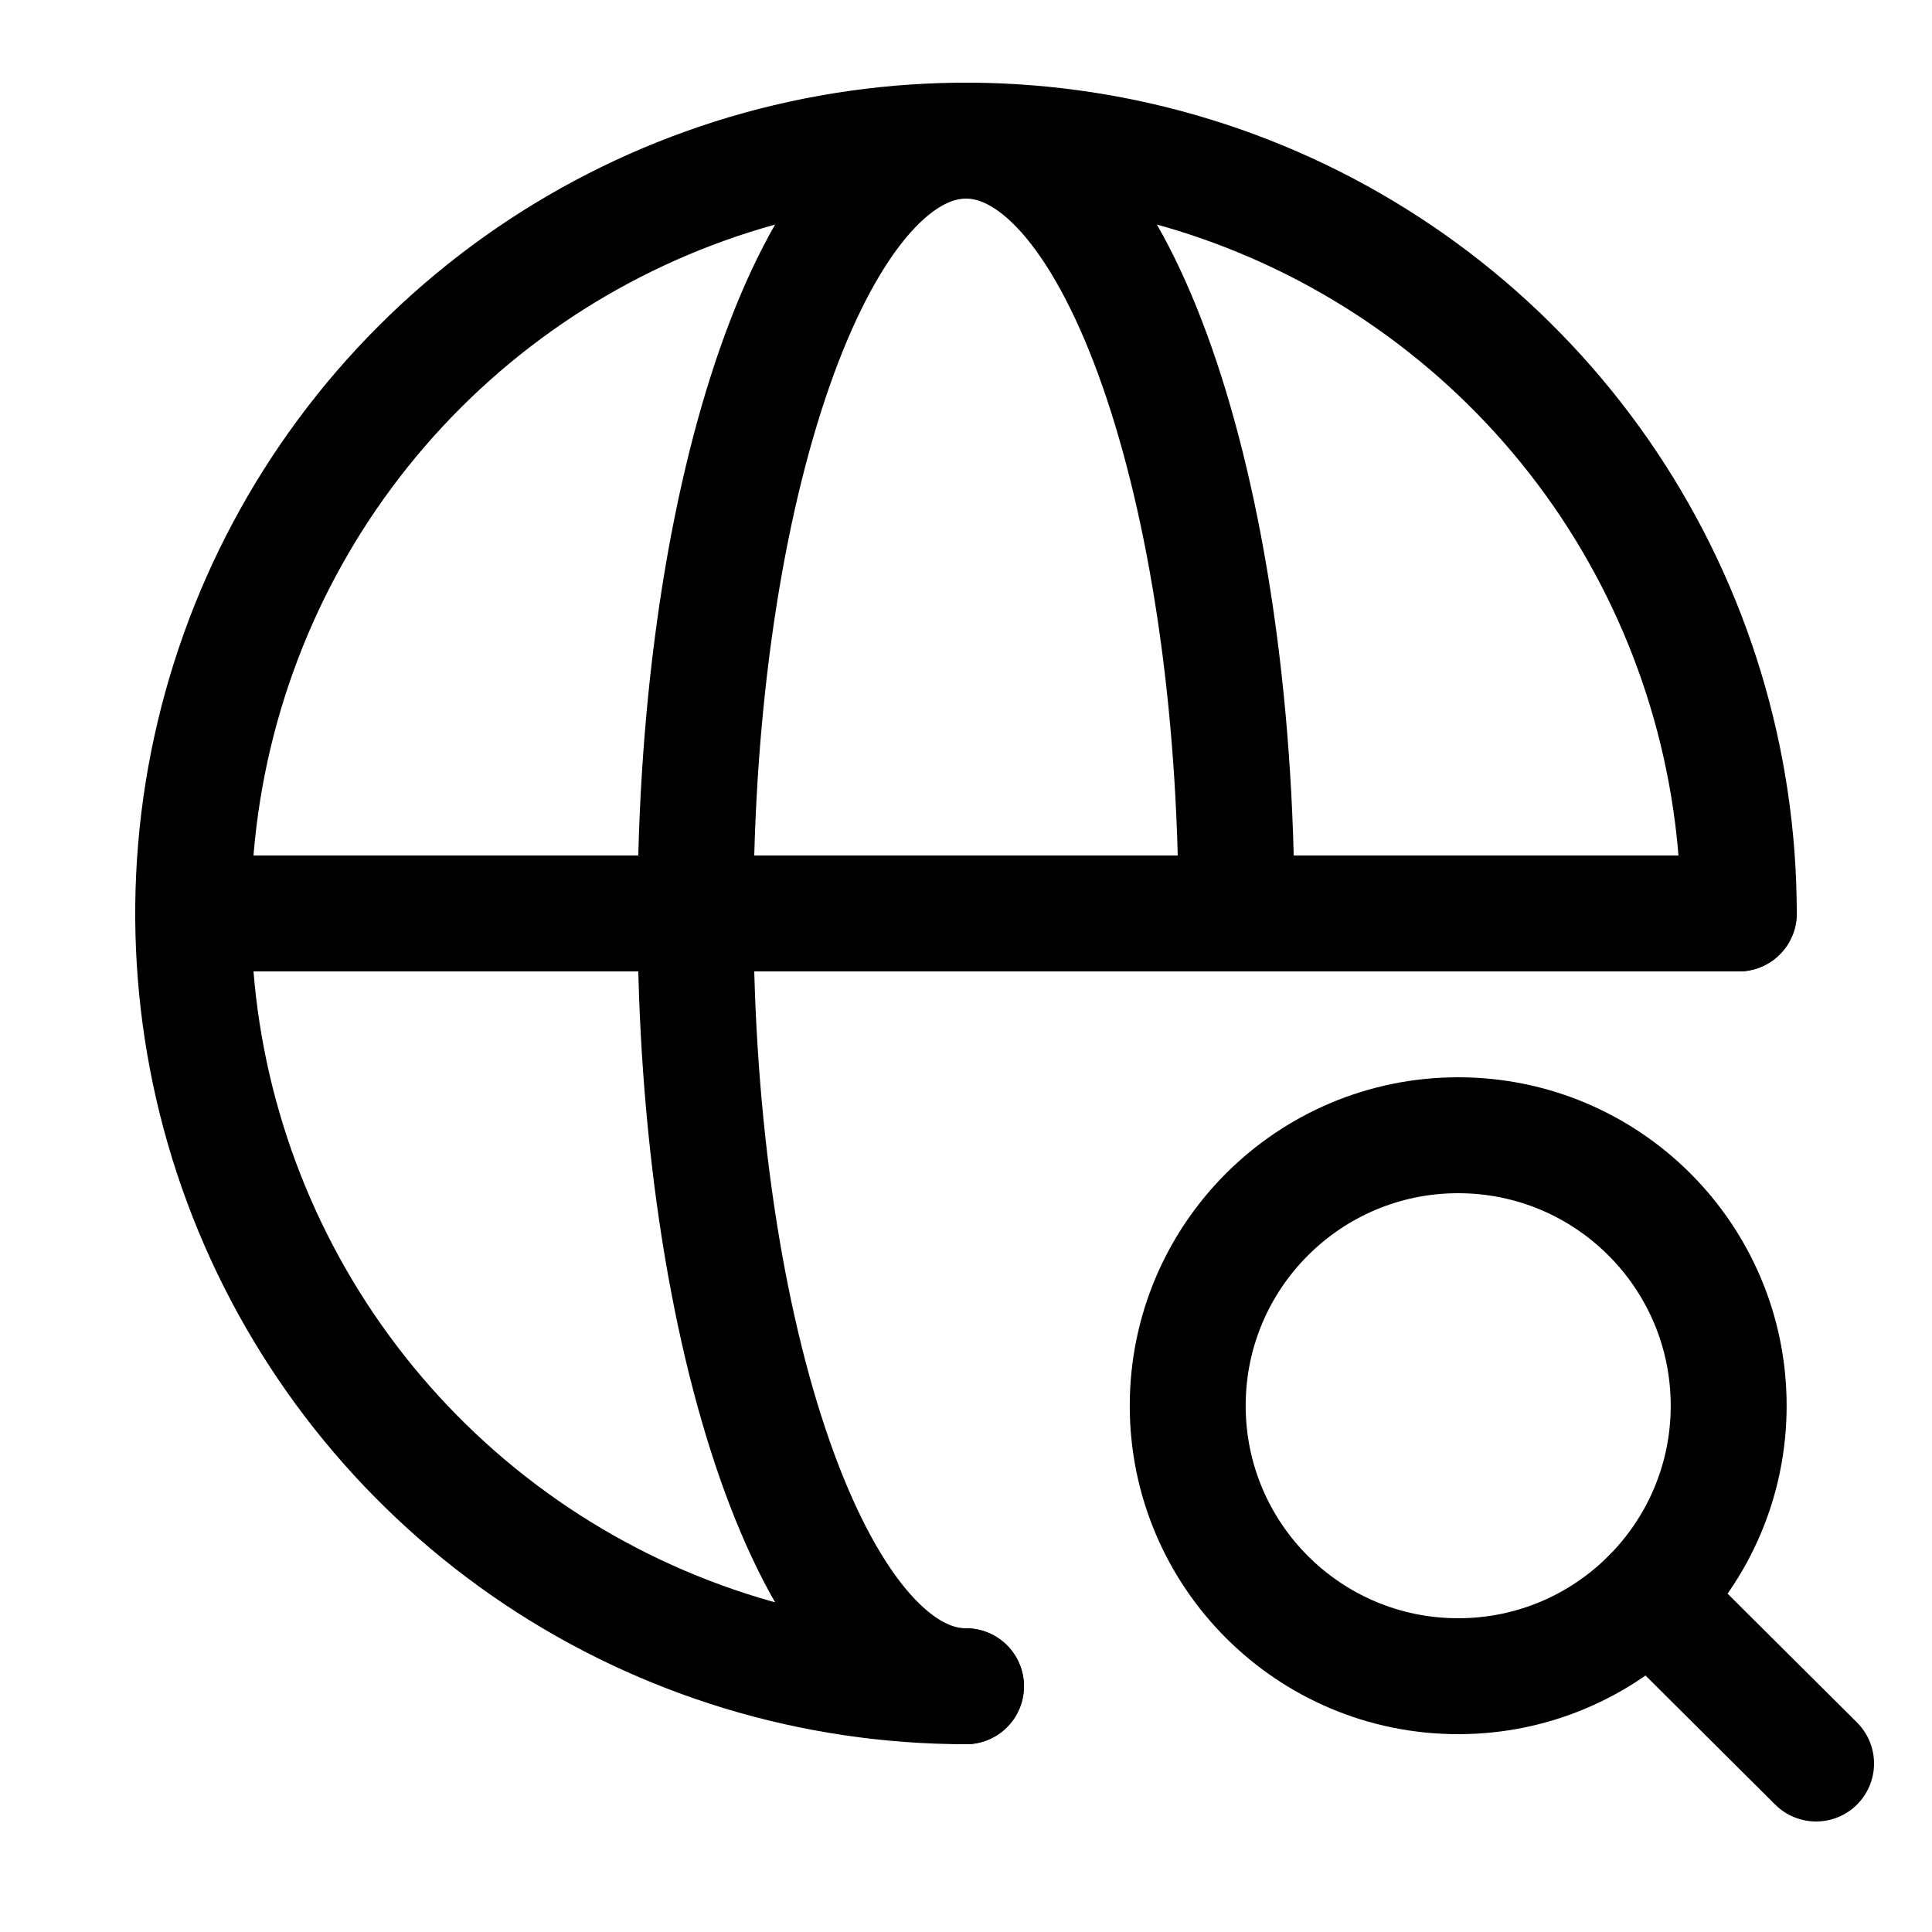
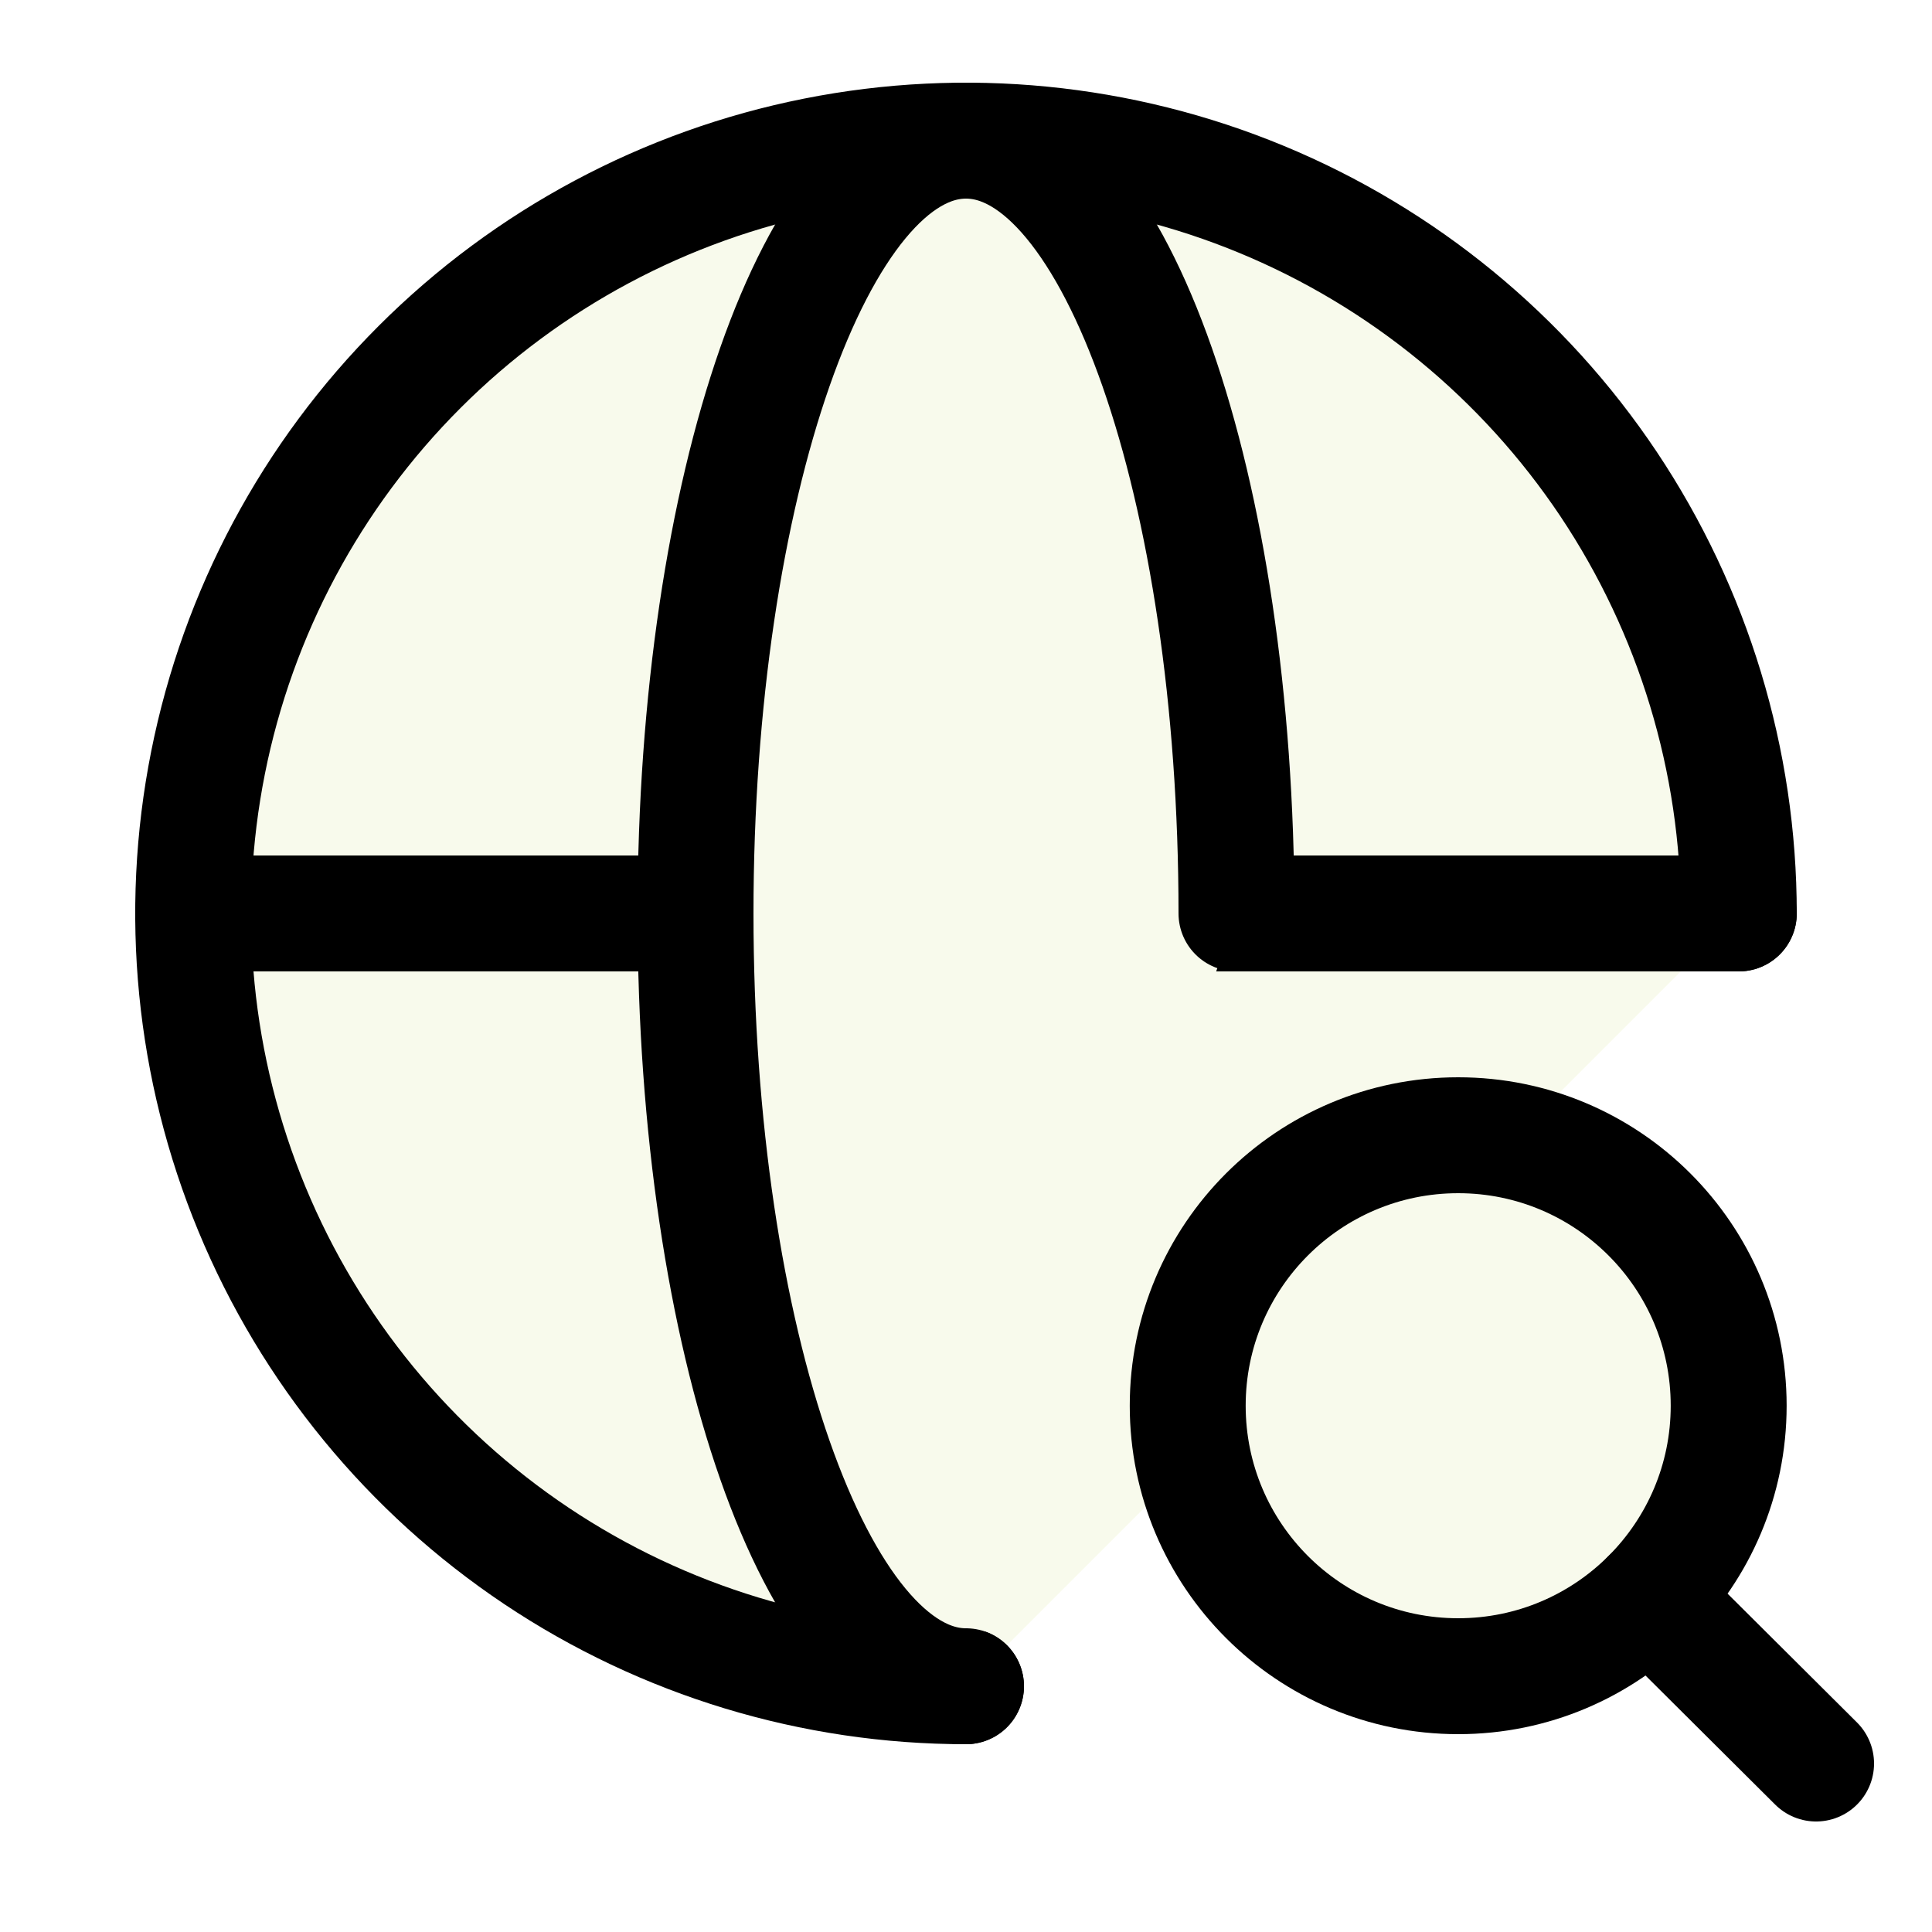
- <svg xmlns="http://www.w3.org/2000/svg" width="800px" height="800px" viewBox="-0.5 0 25 25" fill="none">
+ <svg xmlns="http://www.w3.org/2000/svg" width="800px" height="800px" viewBox="-0.5 0 25 25" fill="#F8FAEC">
  <path d="M22 11.82C22 9.842 21.413 7.909 20.315 6.264C19.216 4.62 17.654 3.338 15.827 2.581C14 1.824 11.989 1.626 10.049 2.012C8.109 2.398 6.327 3.351 4.929 4.749C3.53 6.148 2.578 7.929 2.192 9.869C1.806 11.809 2.004 13.82 2.761 15.647C3.518 17.474 4.8 19.036 6.444 20.135C8.089 21.234 10.022 21.82 12 21.82" stroke="#000000" stroke-width="1.5" stroke-linecap="round" stroke-linejoin="round" />
  <path d="M2 11.82H22" stroke="#000000" stroke-width="1.5" stroke-linecap="round" stroke-linejoin="round" />
  <path d="M12 21.82C10.07 21.82 8.5 17.34 8.5 11.82C8.5 6.3 10.07 1.82 12 1.82C13.93 1.82 15.5 6.3 15.5 11.82" stroke="#000000" stroke-width="1.5" stroke-linecap="round" stroke-linejoin="round" />
  <path d="M18.369 21.69C20.302 21.69 21.869 20.123 21.869 18.19C21.869 16.257 20.302 14.69 18.369 14.69C16.436 14.69 14.869 16.257 14.869 18.19C14.869 20.123 16.436 21.69 18.369 21.69Z" stroke="#000000" stroke-width="1.5" stroke-linecap="round" stroke-linejoin="round" />
  <path d="M23 22.82L20.84 20.67" stroke="#000000" stroke-width="1.5" stroke-linecap="round" stroke-linejoin="round" />
</svg>
